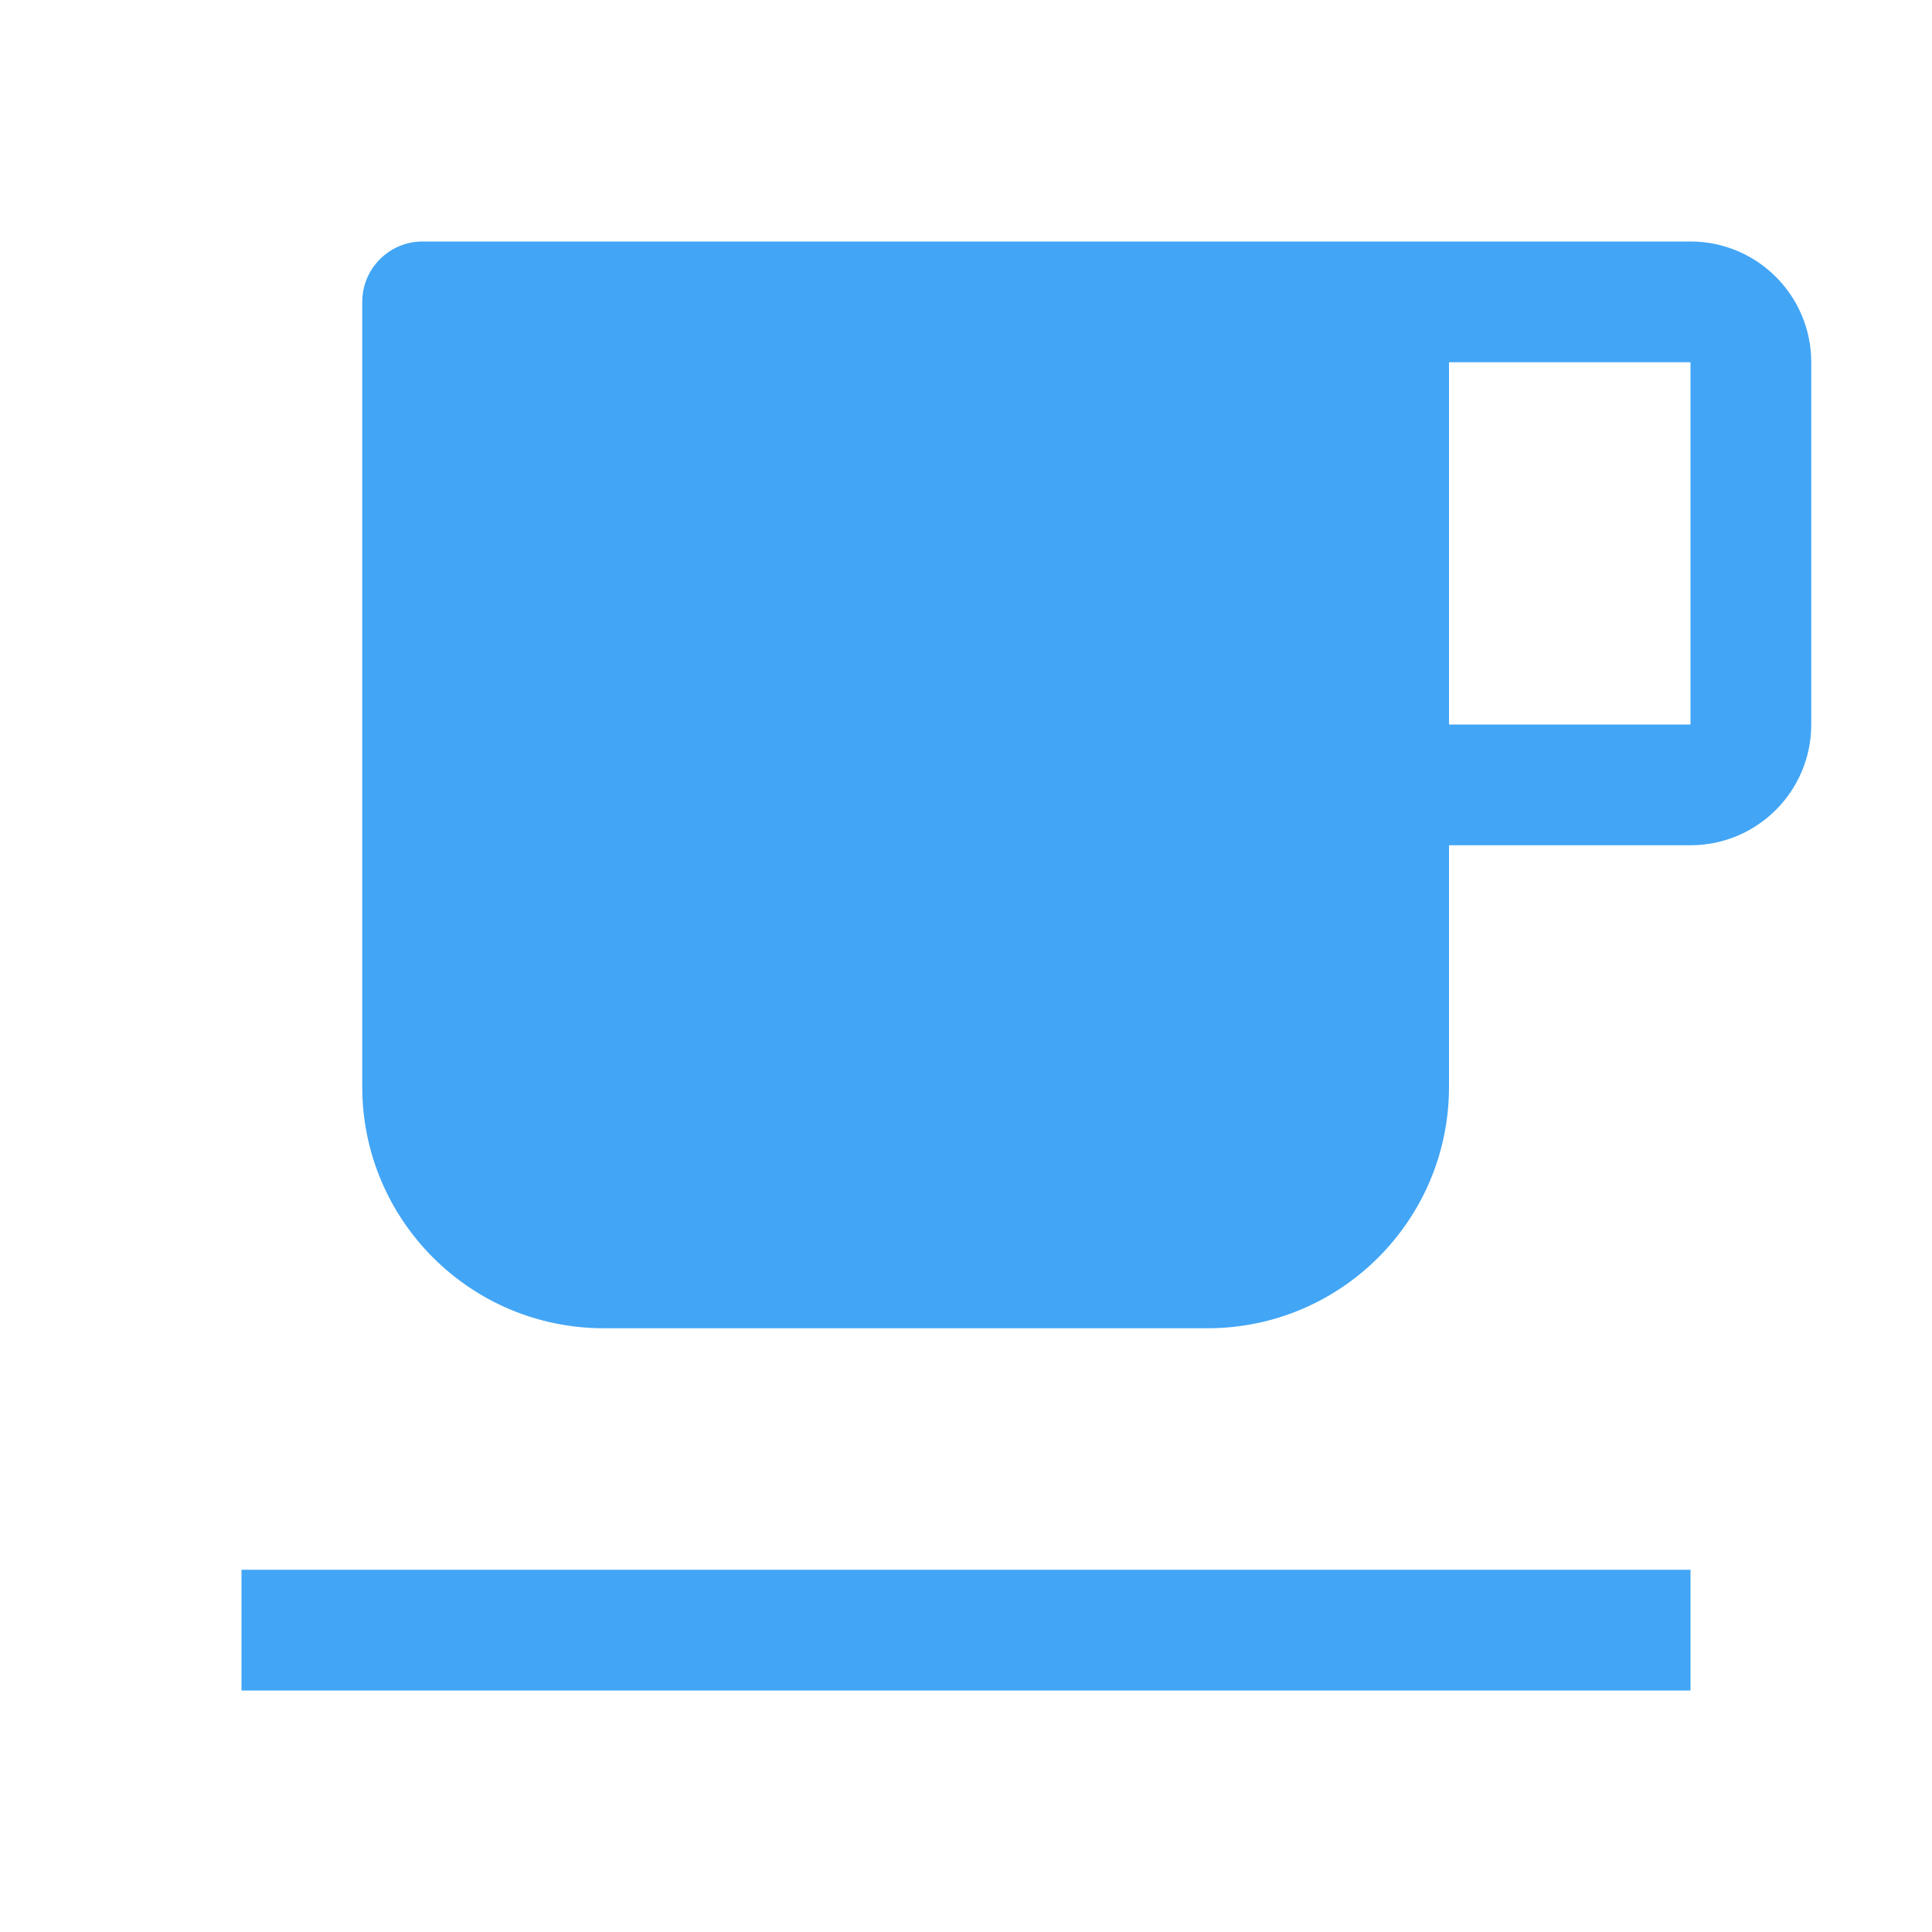
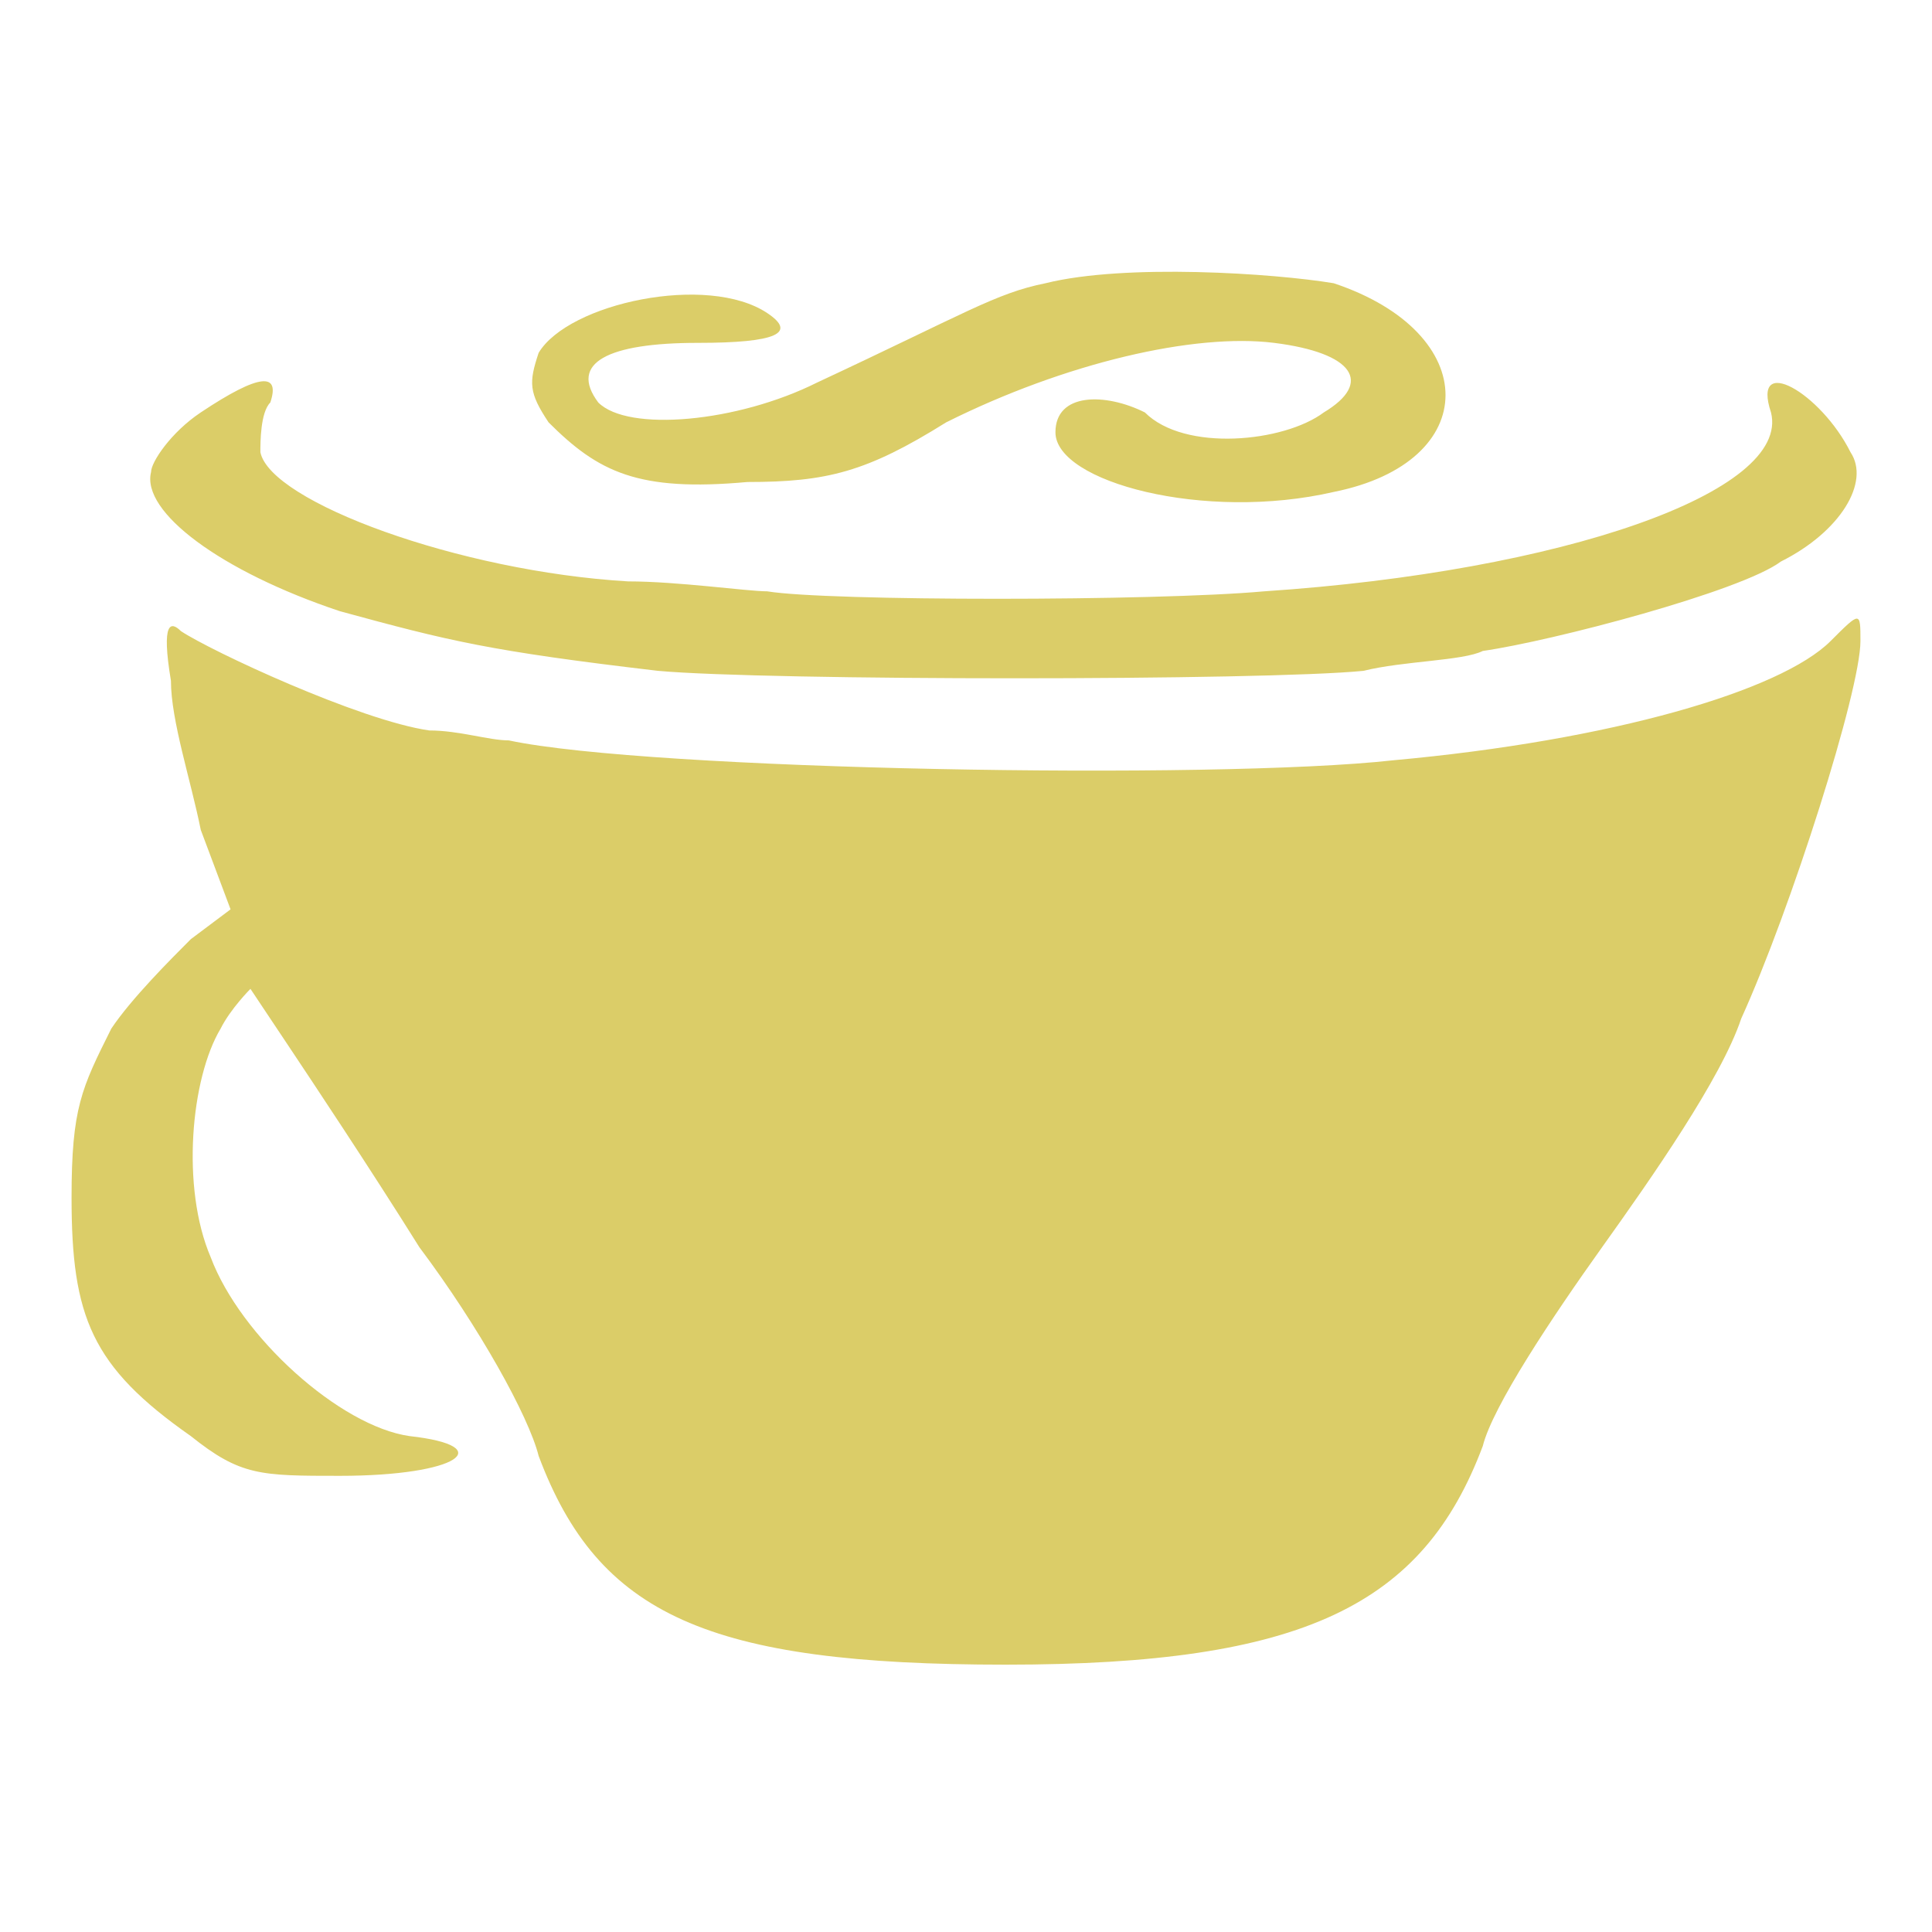
- <svg xmlns="http://www.w3.org/2000/svg" viewBox="0 0 32 32">
-   <path fill="#42a5f5" d="M4 26h24v2H4zM28 4H7a1 1 0 0 0-1 1v13a4 4 0 0 0 4 4h10a4 4 0 0 0 4-4v-4h4a2 2 0 0 0 2-2V6a2 2 0 0 0-2-2m0 8h-4V6h4Z" />
+ <svg xmlns="http://www.w3.org/2000/svg" viewBox="6.28 6.25 19.44 19.44">
+   <path fill="#DBCD68" d="M16.8 9.1c-.5.1-.8.3-2.3 1-.8.4-1.9.5-2.2.2-.3-.4.1-.6 1-.6.8 0 1-.1.7-.3-.6-.4-2-.1-2.3.4-.1.3-.1.4.1.7.5.5.9.7 2 .6.8 0 1.2-.1 2-.6 1.2-.6 2.5-.9 3.3-.8.8.1 1 .4.5.7-.4.3-1.4.4-1.8 0-.4-.2-.9-.2-.9.2 0 .5 1.5.9 2.8.6 1.5-.3 1.5-1.6 0-2.1-.6-.1-2.1-.2-2.9 0zm-8.5 1.3c-.3.2-.5.5-.5.6-.1.4.7 1 1.9 1.4 1.1.3 1.5.4 3.2.6 1.1.1 6.1.1 7.1 0 .4-.1 1-.1 1.2-.2.7-.1 2.6-.6 3-.9.6-.3.9-.8.7-1.1-.3-.6-1-1-.8-.4.2.8-2.1 1.6-5.1 1.8-1.1.1-4.4.1-5 0-.2 0-.9-.1-1.4-.1-1.7-.1-3.6-.8-3.7-1.3 0-.1 0-.4.1-.5.1-.3-.1-.3-.7.1zM8 13.1c0 .4.2 1 .3 1.5l.3.8-.4.3c-.2.2-.6.6-.8.9-.3.6-.4.8-.4 1.7 0 1.2.2 1.7 1.2 2.4.5.4.7.4 1.5.4 1.2 0 1.6-.3.7-.4-.7-.1-1.7-1-2-1.8-.3-.7-.2-1.8.1-2.3.1-.2.3-.4.3-.4l.4.6c.2.3.8 1.2 1.3 2 .6.8 1.1 1.7 1.2 2.1.6 1.6 1.7 2.1 4.7 2.1s4.2-.6 4.8-2.2c.1-.4.7-1.3 1.2-2s1.2-1.7 1.4-2.3c.5-1.1 1.2-3.3 1.2-3.8 0-.3 0-.3-.3 0-.5.5-2.2 1-4.4 1.2-1.8.2-7.5.1-8.9-.2-.2 0-.5-.1-.8-.1-.7-.1-2.2-.8-2.5-1-.1-.1-.2-.1-.1.5z" />
</svg>
